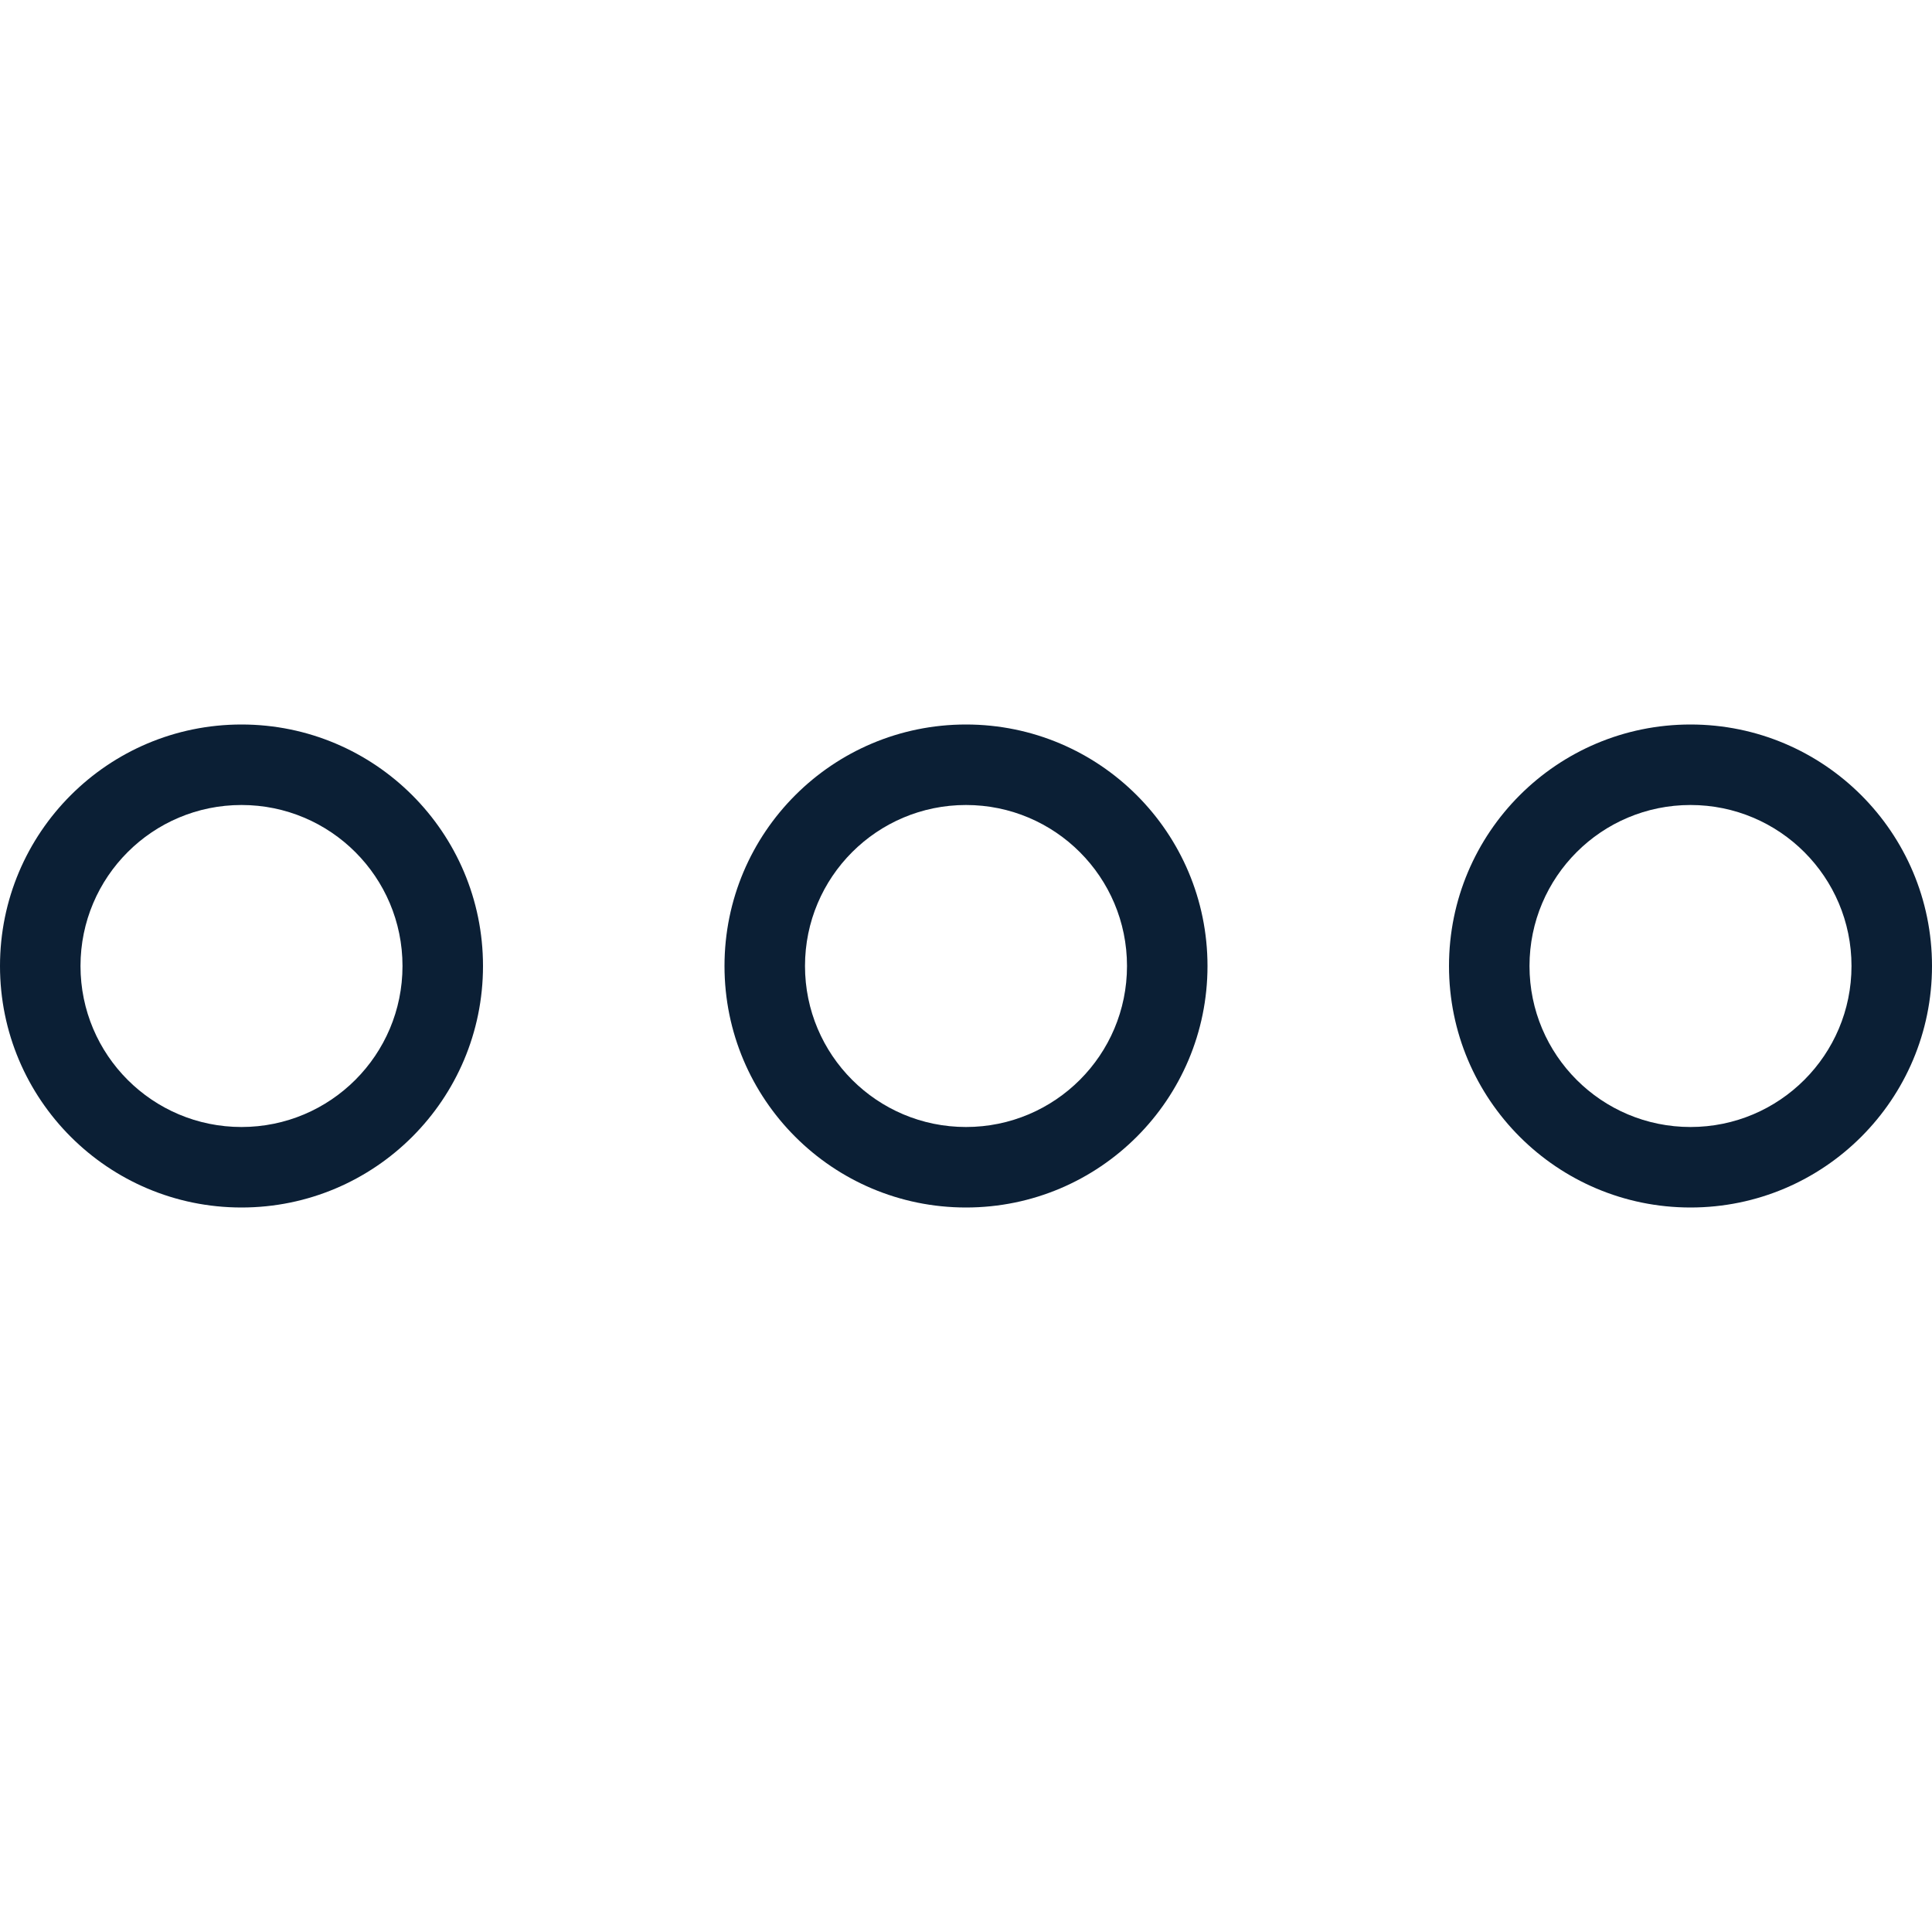
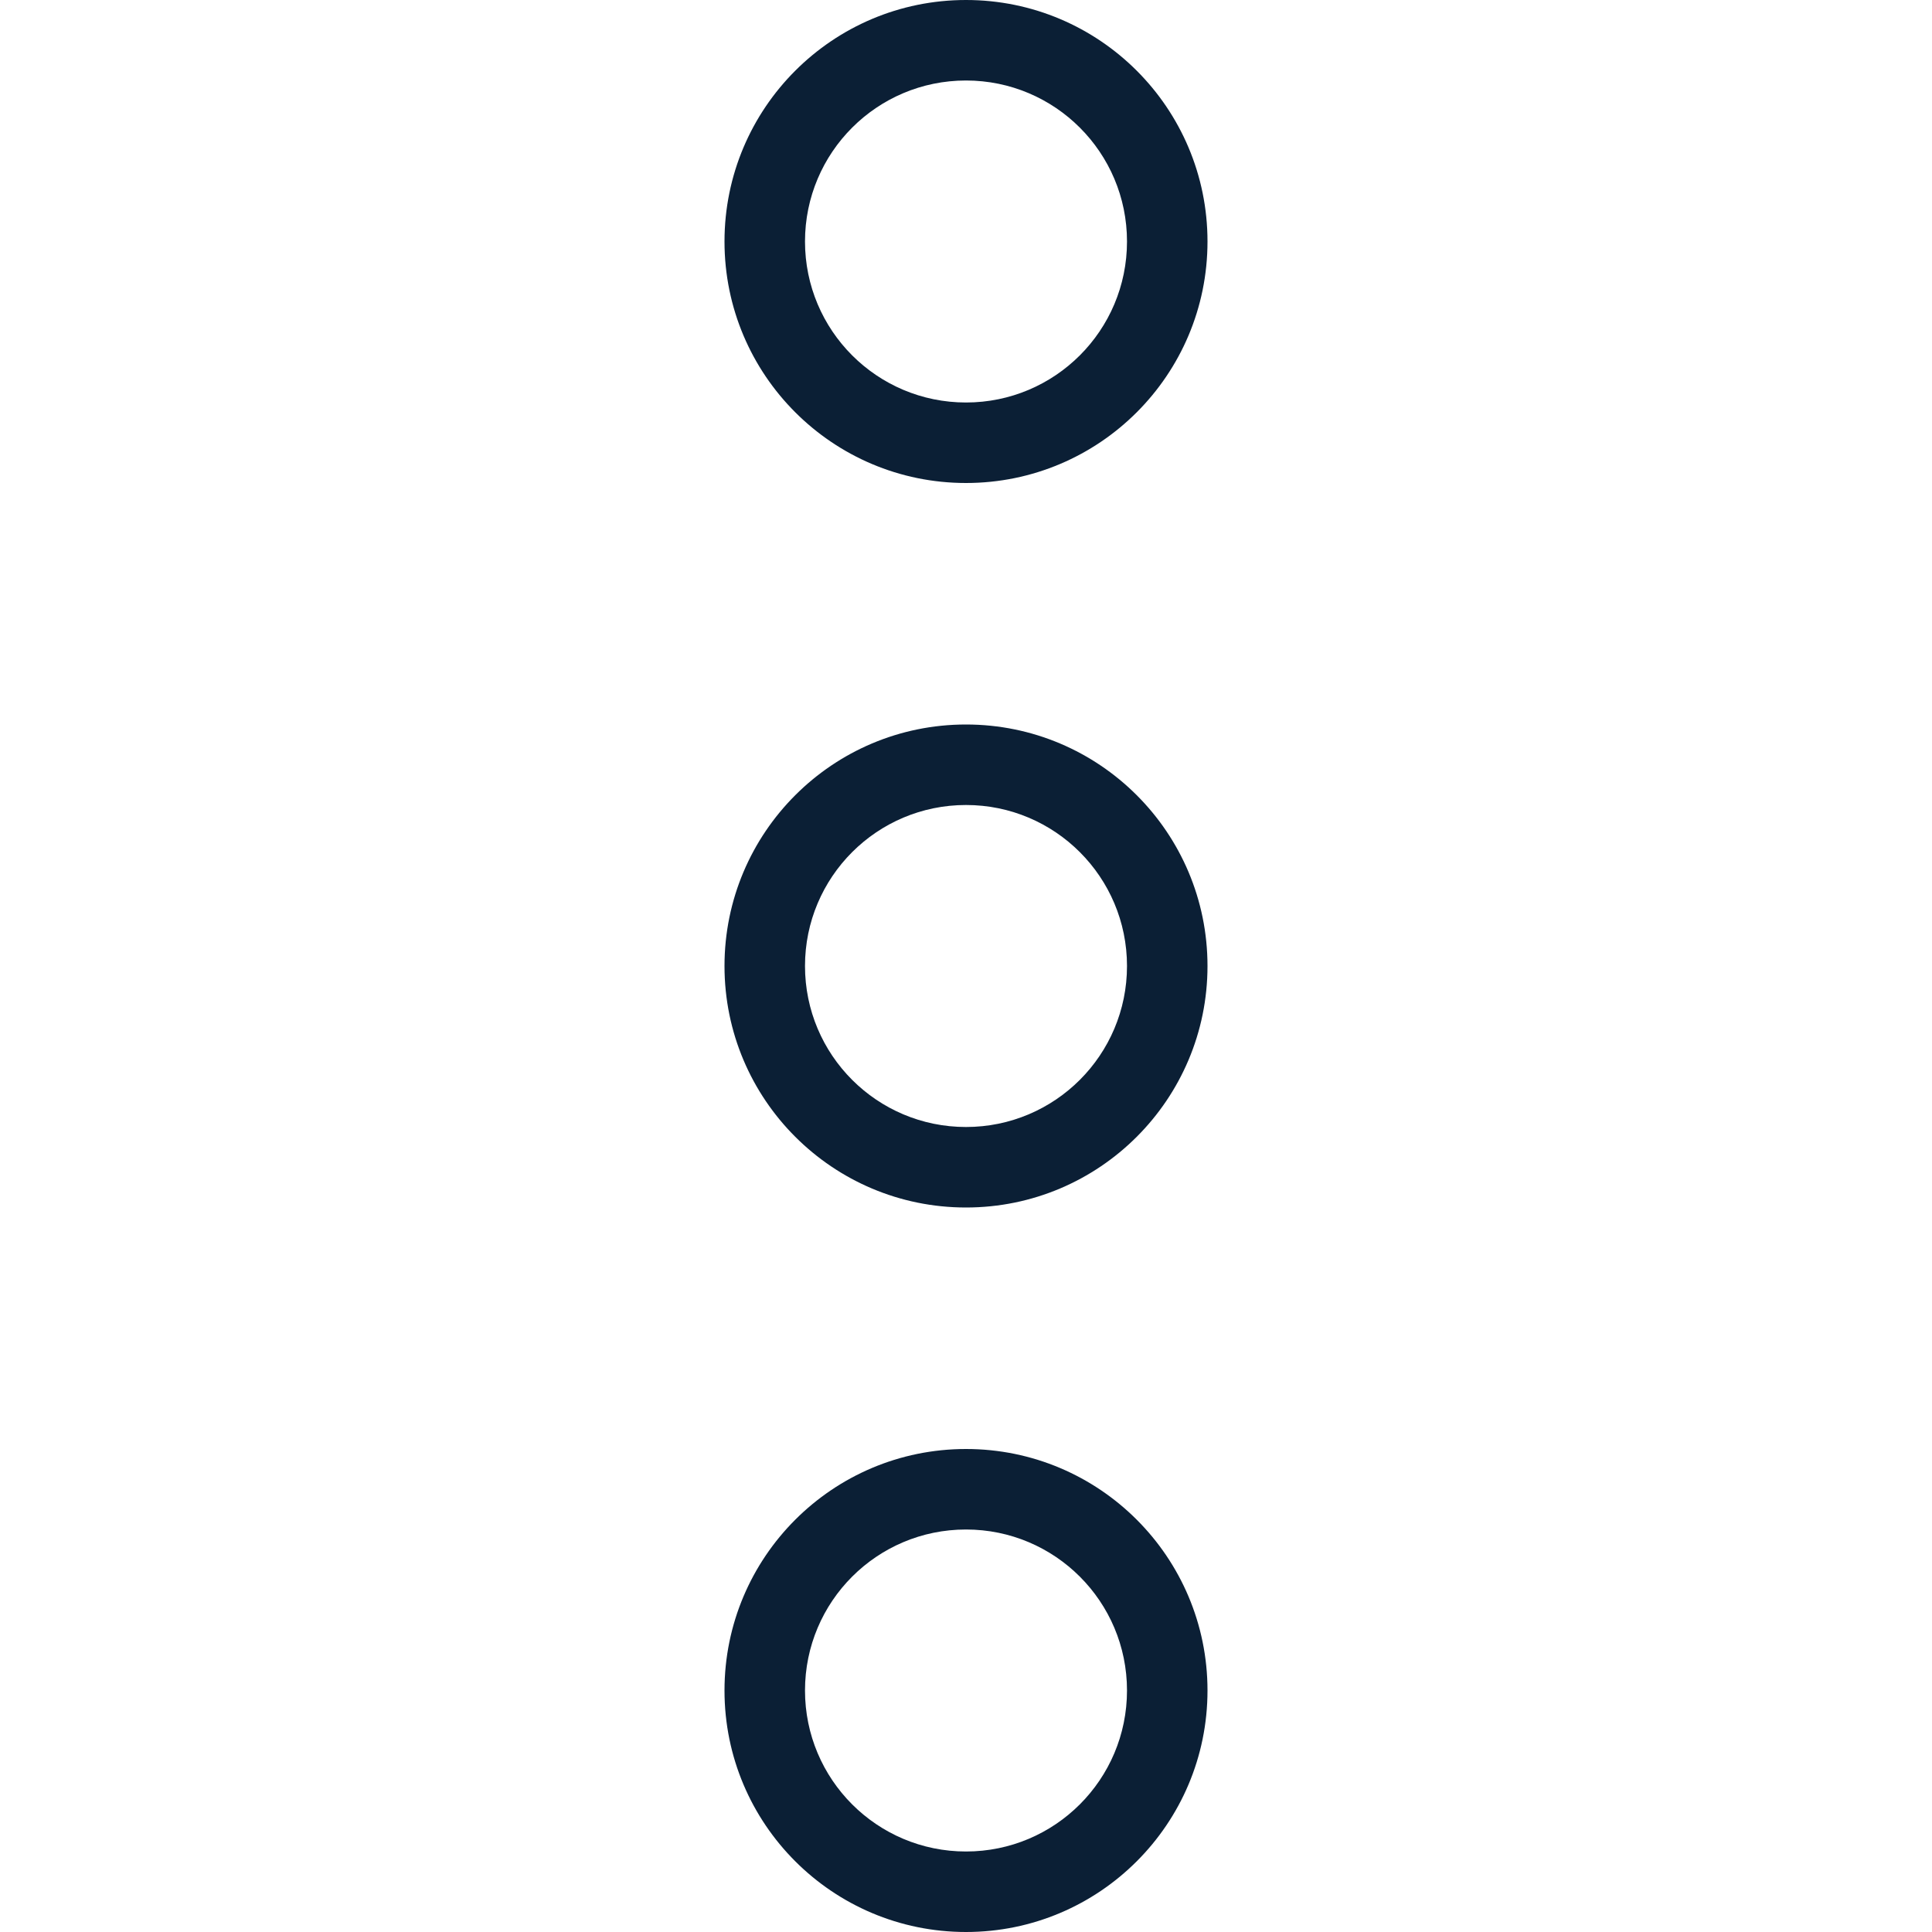
<svg xmlns="http://www.w3.org/2000/svg" width="24px" height="24px" viewBox="0 0 24 24" version="1.1">
-   <path d="M3,15 C1.343,15 0,13.657 0,12 C0,10.343 1.343,9 3,9 C4.657,9 6,10.343 6,12 C6,13.657 4.657,15 3,15 Z M3,14 C4.105,14 5,13.105 5,12 C5,10.895 4.105,10 3,10 C1.895,10 1,10.895 1,12 C1,13.105 1.895,14 3,14 Z" id="Combined-Shape" fill="#0B1F35" />
-   <path d="M12,15 C10.343,15 9,13.657 9,12 C9,10.343 10.343,9 12,9 C13.657,9 15,10.343 15,12 C15,13.657 13.657,15 12,15 Z M12,14 C13.105,14 14,13.105 14,12 C14,10.895 13.105,10 12,10 C10.895,10 10,10.895 10,12 C10,13.105 10.895,14 12,14 Z" id="Combined-Shape" fill="#0B1F35" />
-   <path d="M21,15 C19.343,15 18,13.657 18,12 C18,10.343 19.343,9 21,9 C22.657,9 24,10.343 24,12 C24,13.657 22.657,15 21,15 Z M21,14 C22.105,14 23,13.105 23,12 C23,10.895 22.105,10 21,10 C19.895,10 19,10.895 19,12 C19,13.105 19.895,14 21,14 Z" id="Combined-Shape" fill="#0B1F35" />
+   <g id="icon_dots_m_w" transform="translate(12, 12) rotate(-90) translate(-12, -12) ">
+     <path d="M3,15 C1.343,15 0,13.657 0,12 C0,10.343 1.343,9 3,9 C4.657,9 6,10.343 6,12 C6,13.657 4.657,15 3,15 Z M3,14 C4.105,14 5,13.105 5,12 C5,10.895 4.105,10 3,10 C1.895,10 1,10.895 1,12 C1,13.105 1.895,14 3,14 Z" id="Combined-Shape" fill="#0B1F35" />
+     <path d="M12,15 C10.343,15 9,13.657 9,12 C9,10.343 10.343,9 12,9 C13.657,9 15,10.343 15,12 C15,13.657 13.657,15 12,15 Z M12,14 C13.105,14 14,13.105 14,12 C14,10.895 13.105,10 12,10 C10.895,10 10,10.895 10,12 C10,13.105 10.895,14 12,14 Z" id="Combined-Shape" fill="#0B1F35" />
+     <path d="M21,15 C19.343,15 18,13.657 18,12 C18,10.343 19.343,9 21,9 C22.657,9 24,10.343 24,12 C24,13.657 22.657,15 21,15 Z M21,14 C22.105,14 23,13.105 23,12 C23,10.895 22.105,10 21,10 C19.895,10 19,10.895 19,12 C19,13.105 19.895,14 21,14 Z" id="Combined-Shape" fill="#0B1F35" />
+   </g>
</svg>
